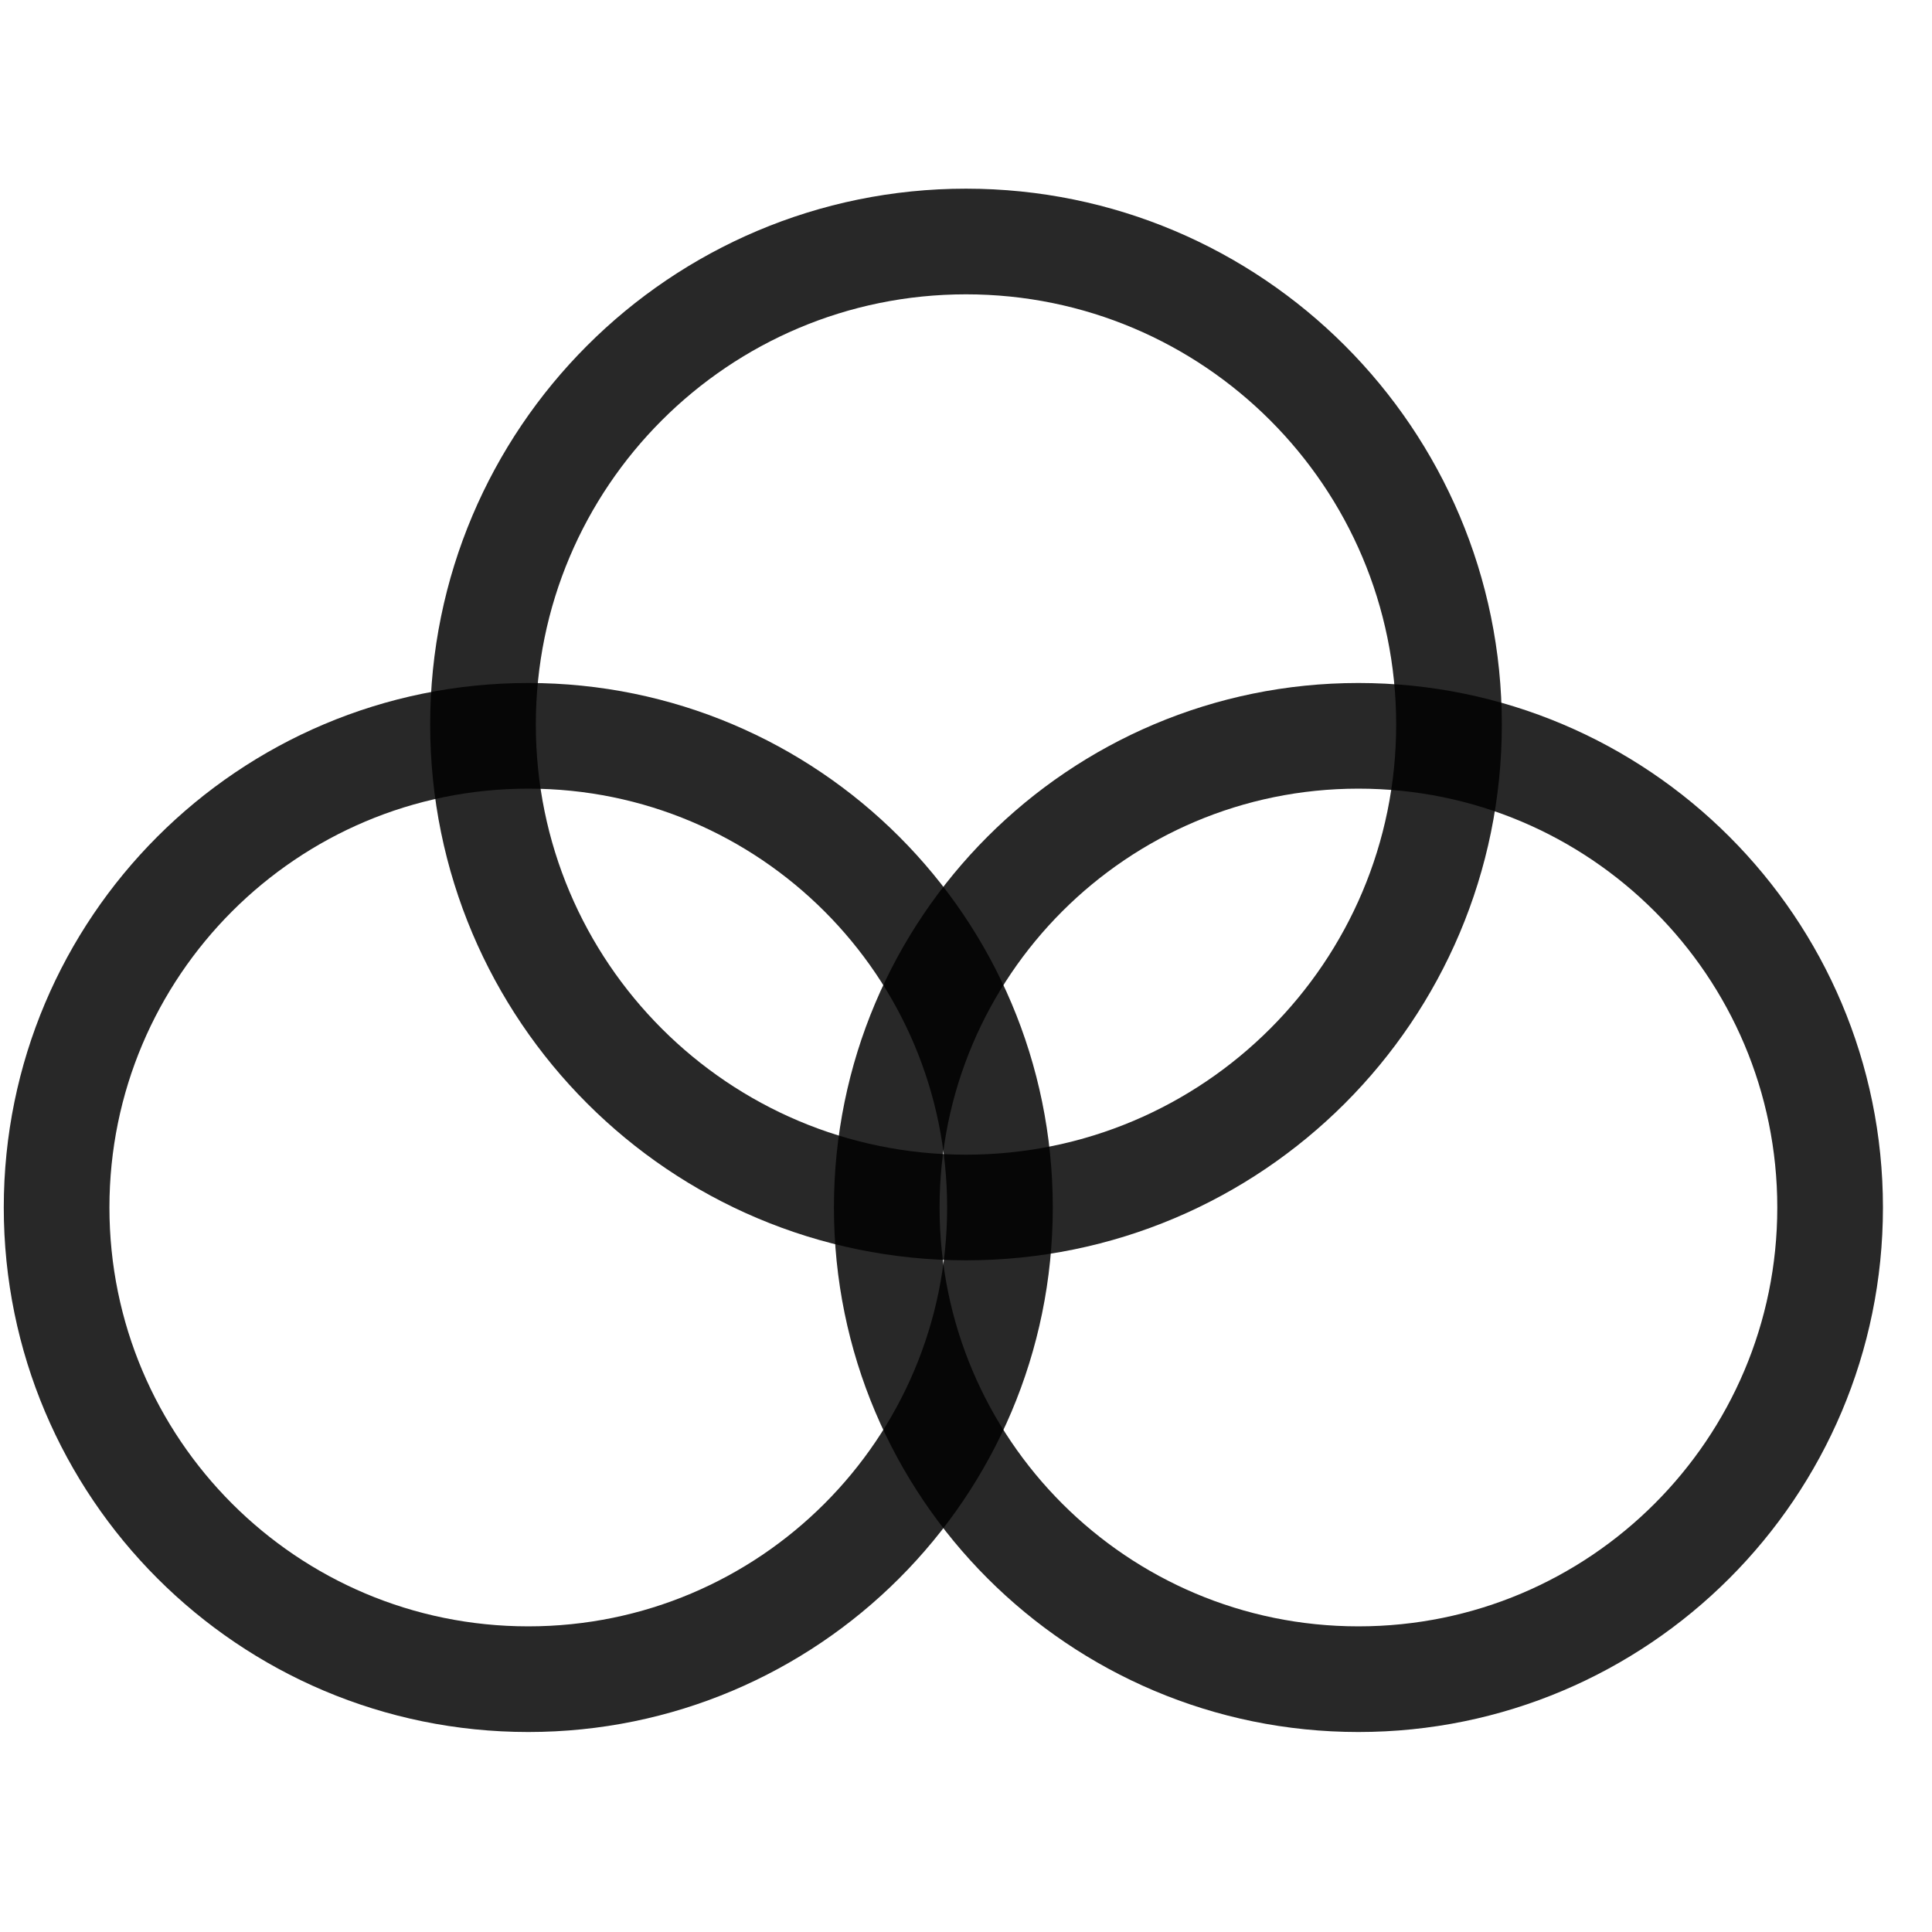
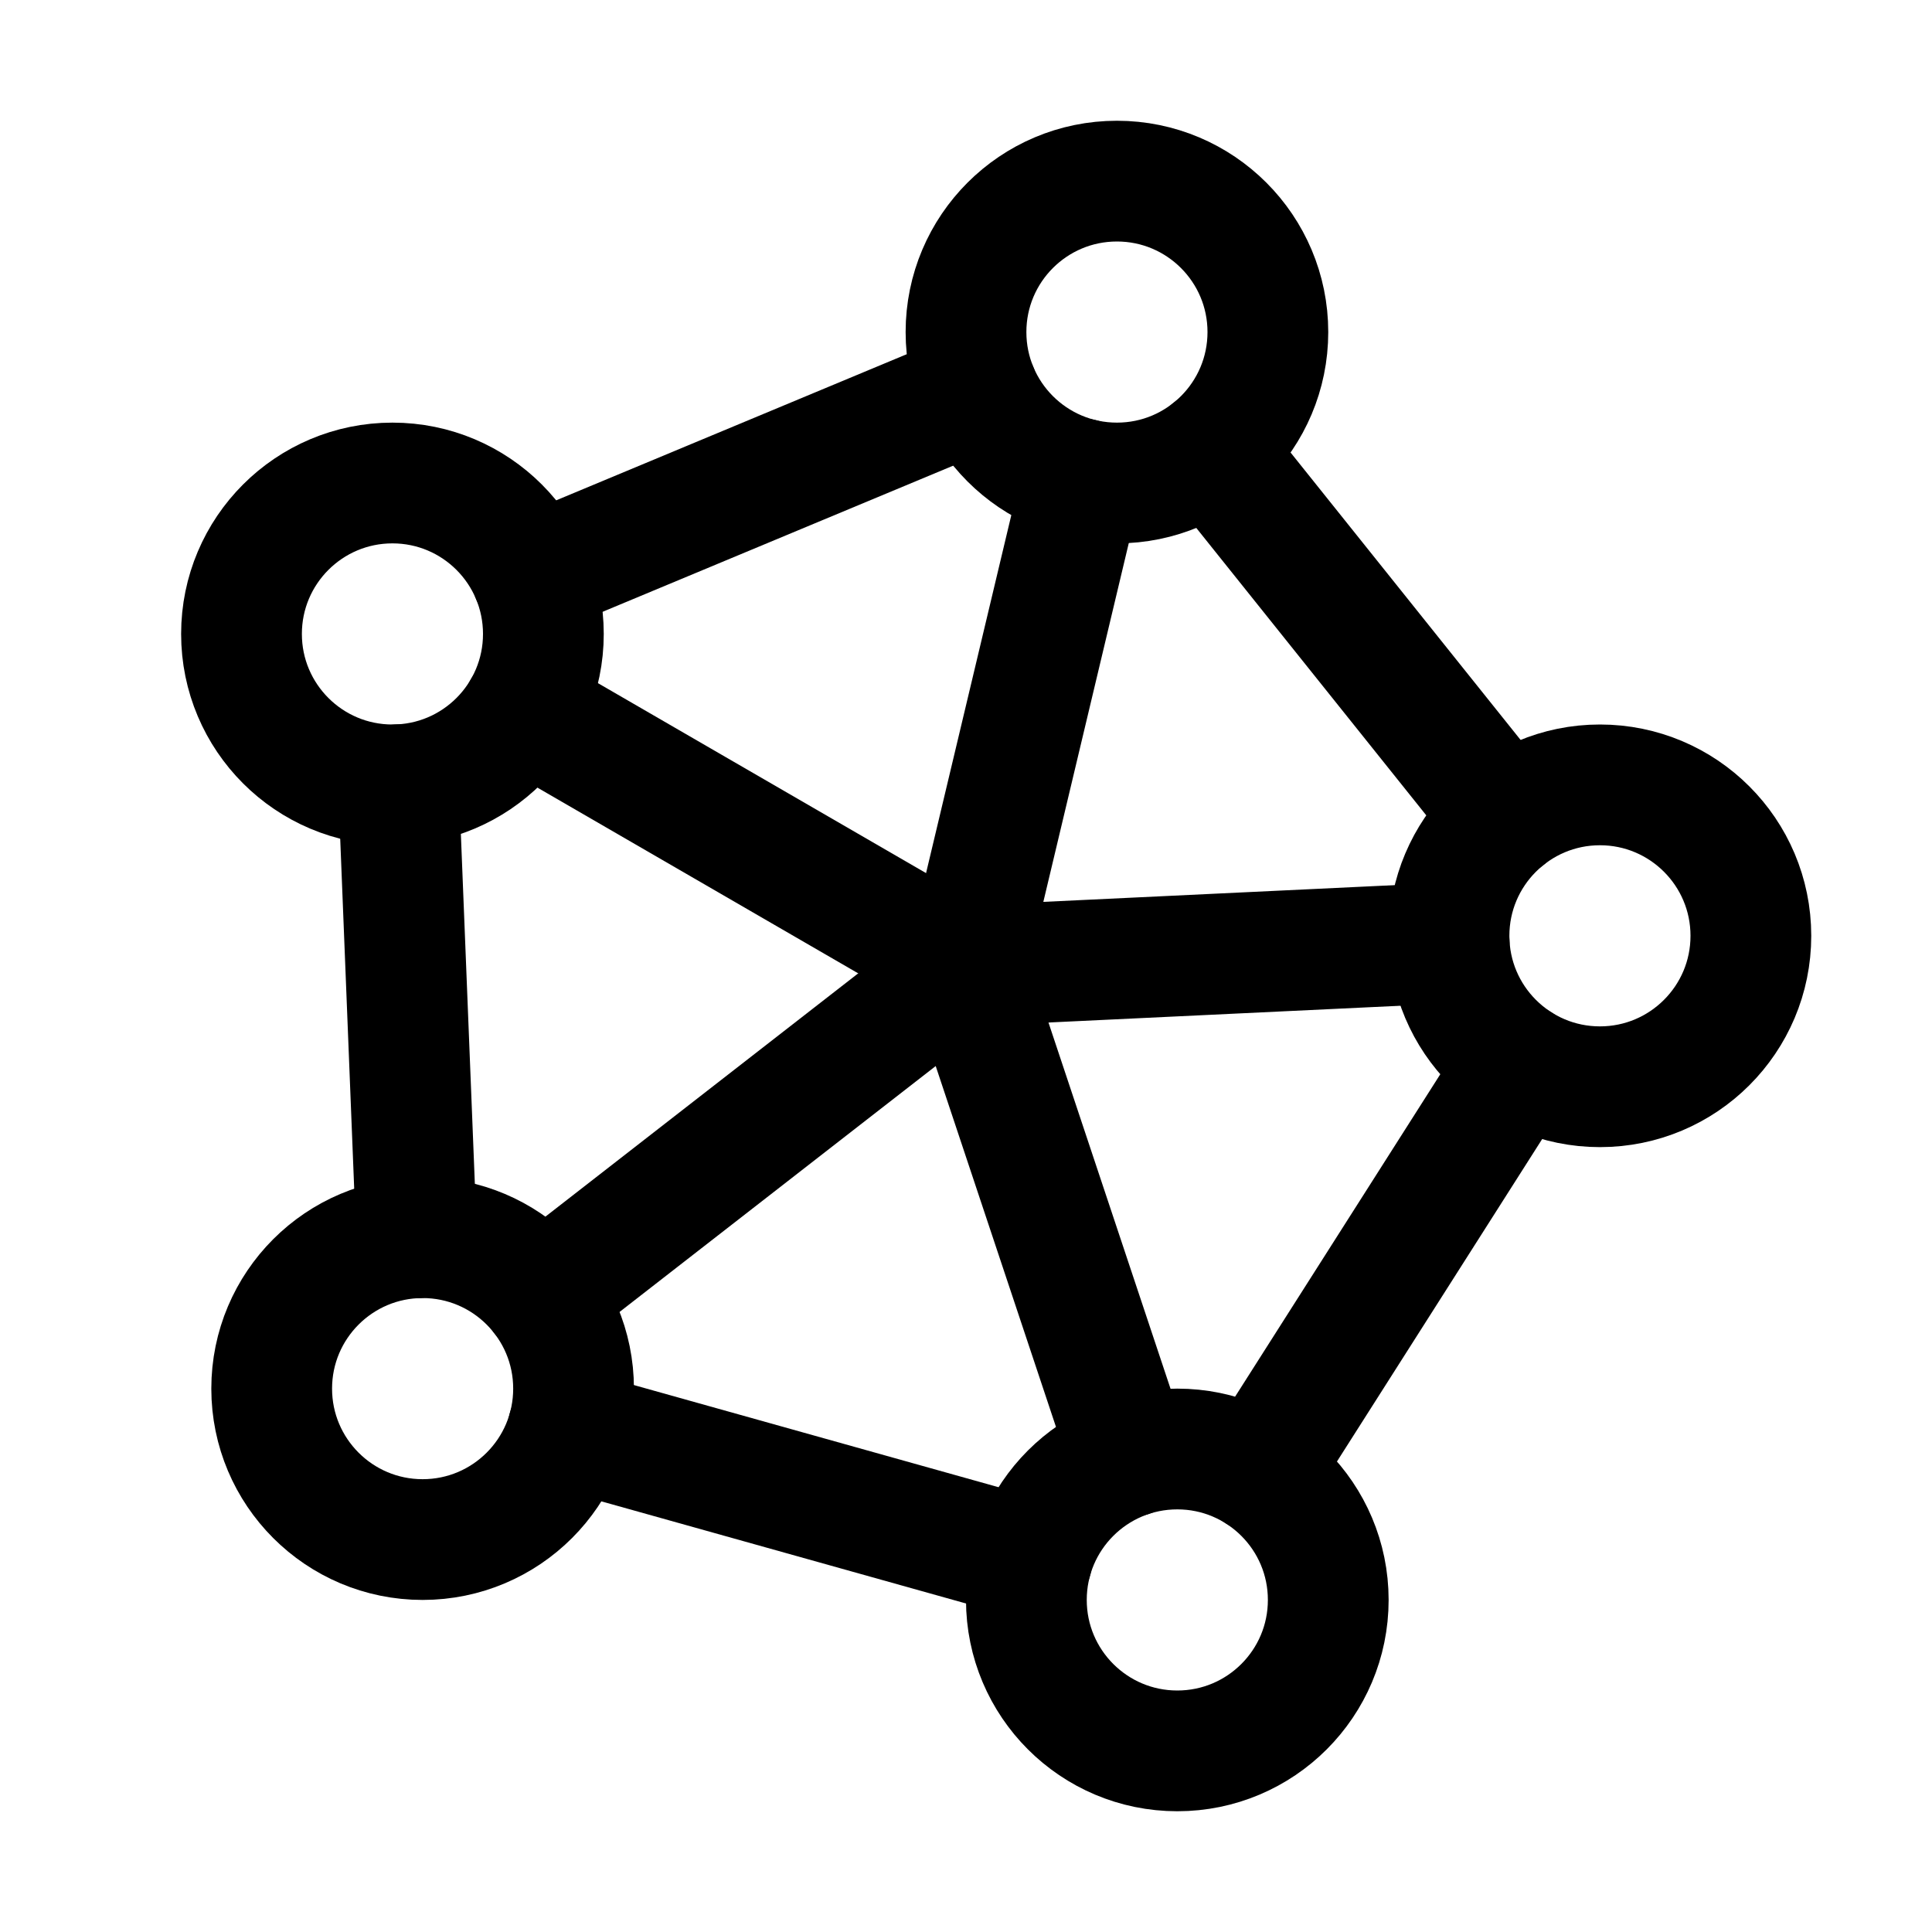
- <svg xmlns="http://www.w3.org/2000/svg" id="eeIJYvPU6HC1" viewBox="0 0 512 512" shape-rendering="geometricPrecision" text-rendering="geometricPrecision">
-   <ellipse rx="128" ry="128" transform="matrix(1 0 0 1 256 192)" fill="none" stroke="#000" stroke-opacity="0.84" stroke-width="28" />
-   <ellipse rx="125" ry="125" transform="matrix(1 0 0 1 140 320)" fill="none" stroke="#000" stroke-opacity="0.84" stroke-width="28" />
-   <ellipse rx="125" ry="125" transform="matrix(1 0 0 1 360 320)" fill="none" stroke="#000" stroke-opacity="0.84" stroke-width="28" />
+ <svg xmlns="http://www.w3.org/2000/svg" viewBox="0 0 256 256">
+   <rect width="256" height="256" fill="none" />
+   <circle cx="148" cy="44" r="20" fill="none" stroke="currentColor" stroke-linecap="round" stroke-linejoin="round" stroke-width="16" />
+   <circle cx="212" cy="124" r="20" fill="none" stroke="currentColor" stroke-linecap="round" stroke-linejoin="round" stroke-width="16" />
+   <circle cx="156" cy="212" r="20" fill="none" stroke="currentColor" stroke-linecap="round" stroke-linejoin="round" stroke-width="16" />
+   <circle cx="56" cy="184" r="20" fill="none" stroke="currentColor" stroke-linecap="round" stroke-linejoin="round" stroke-width="16" />
+   <circle cx="52" cy="84" r="20" fill="none" stroke="currentColor" stroke-linecap="round" stroke-linejoin="round" stroke-width="16" />
+   <line x1="201.26" y1="140.88" x2="166.74" y2="195.12" fill="none" stroke="currentColor" stroke-linecap="round" stroke-linejoin="round" stroke-width="16" />
+   <line x1="160.49" y1="59.62" x2="199.51" y2="108.38" fill="none" stroke="currentColor" stroke-linecap="round" stroke-linejoin="round" stroke-width="16" />
+   <line x1="70.47" y1="76.31" x2="129.53" y2="51.69" fill="none" stroke="currentColor" stroke-linecap="round" stroke-linejoin="round" stroke-width="16" />
+   <line x1="192.02" y1="124.95" x2="128" y2="128" fill="none" stroke="currentColor" stroke-linecap="round" stroke-linejoin="round" stroke-width="16" />
+   <line x1="128" y1="128" x2="143.37" y2="63.46" fill="none" stroke="currentColor" stroke-linecap="round" stroke-linejoin="round" stroke-width="16" />
+   <line x1="69.31" y1="94.02" x2="128" y2="128" fill="none" stroke="currentColor" stroke-linecap="round" stroke-linejoin="round" stroke-width="16" />
+   <line x1="128" y1="128" x2="149.67" y2="193.02" fill="none" stroke="currentColor" stroke-linecap="round" stroke-linejoin="round" stroke-width="16" />
+   <line x1="136.74" y1="206.61" x2="75.26" y2="189.39" fill="none" stroke="currentColor" stroke-linecap="round" stroke-linejoin="round" stroke-width="16" />
+   <line x1="71.79" y1="171.72" x2="128" y2="128" fill="none" stroke="currentColor" stroke-linecap="round" stroke-linejoin="round" stroke-width="16" />
+   <line x1="55.2" y1="164.02" x2="52.8" y2="103.98" fill="none" stroke="currentColor" stroke-linecap="round" stroke-linejoin="round" stroke-width="16" />
</svg>
